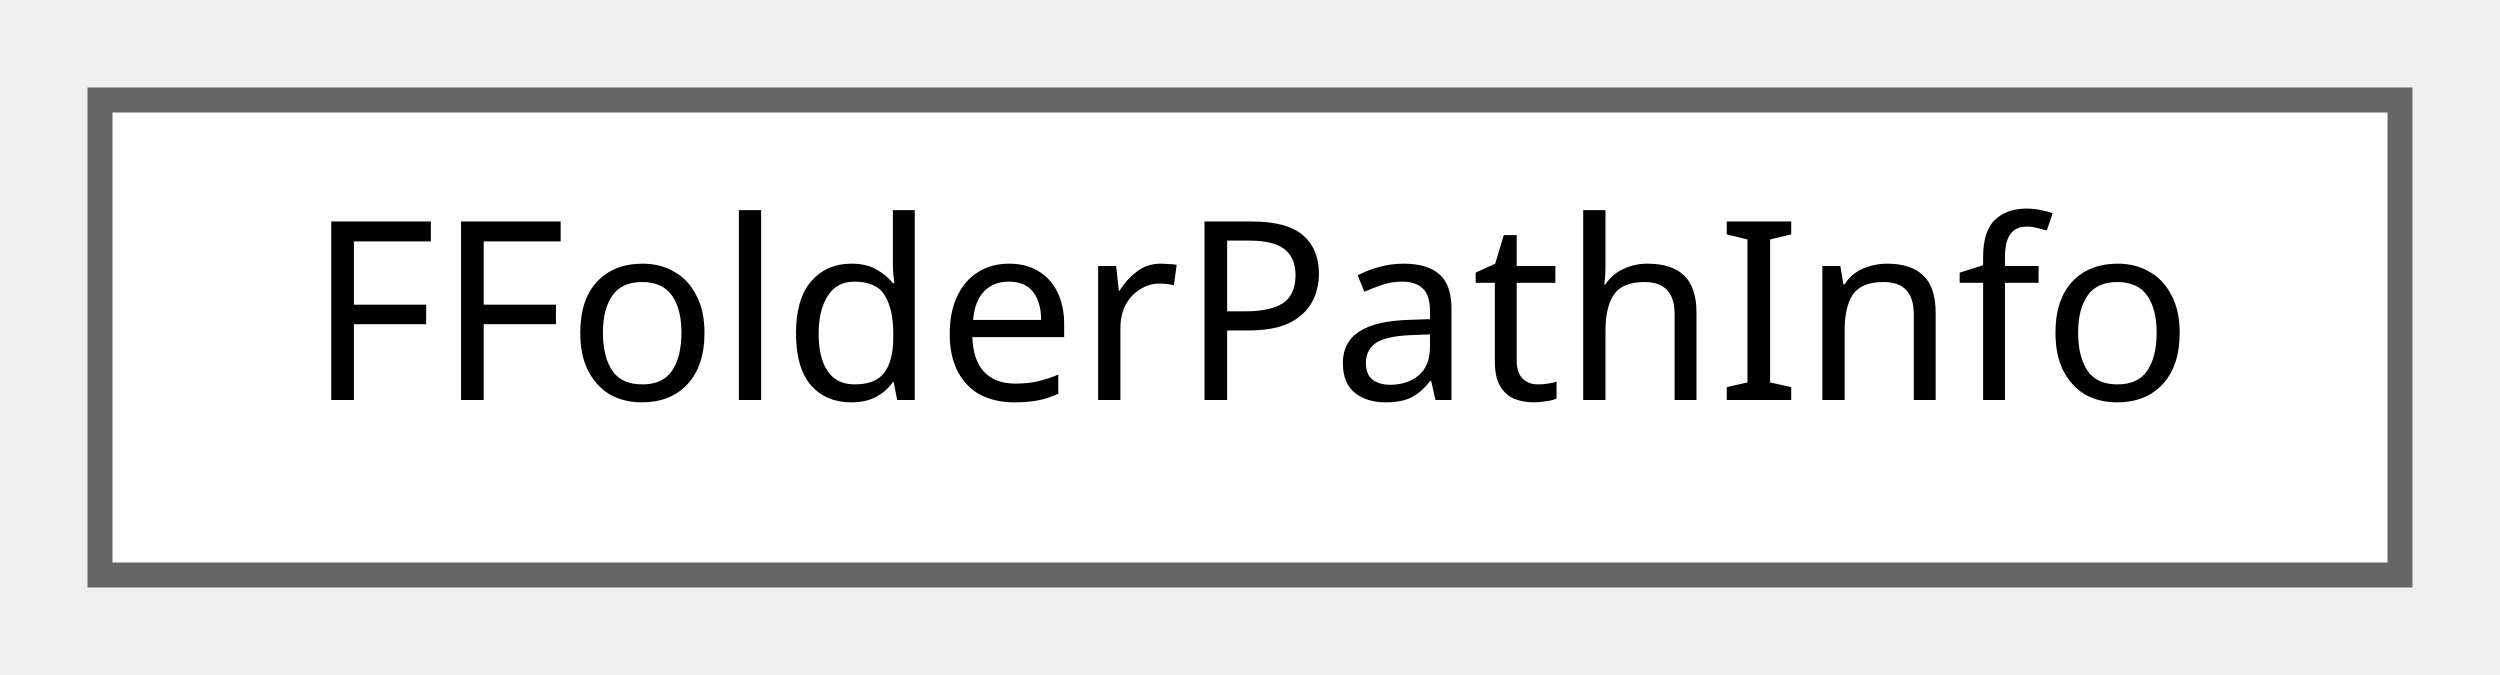
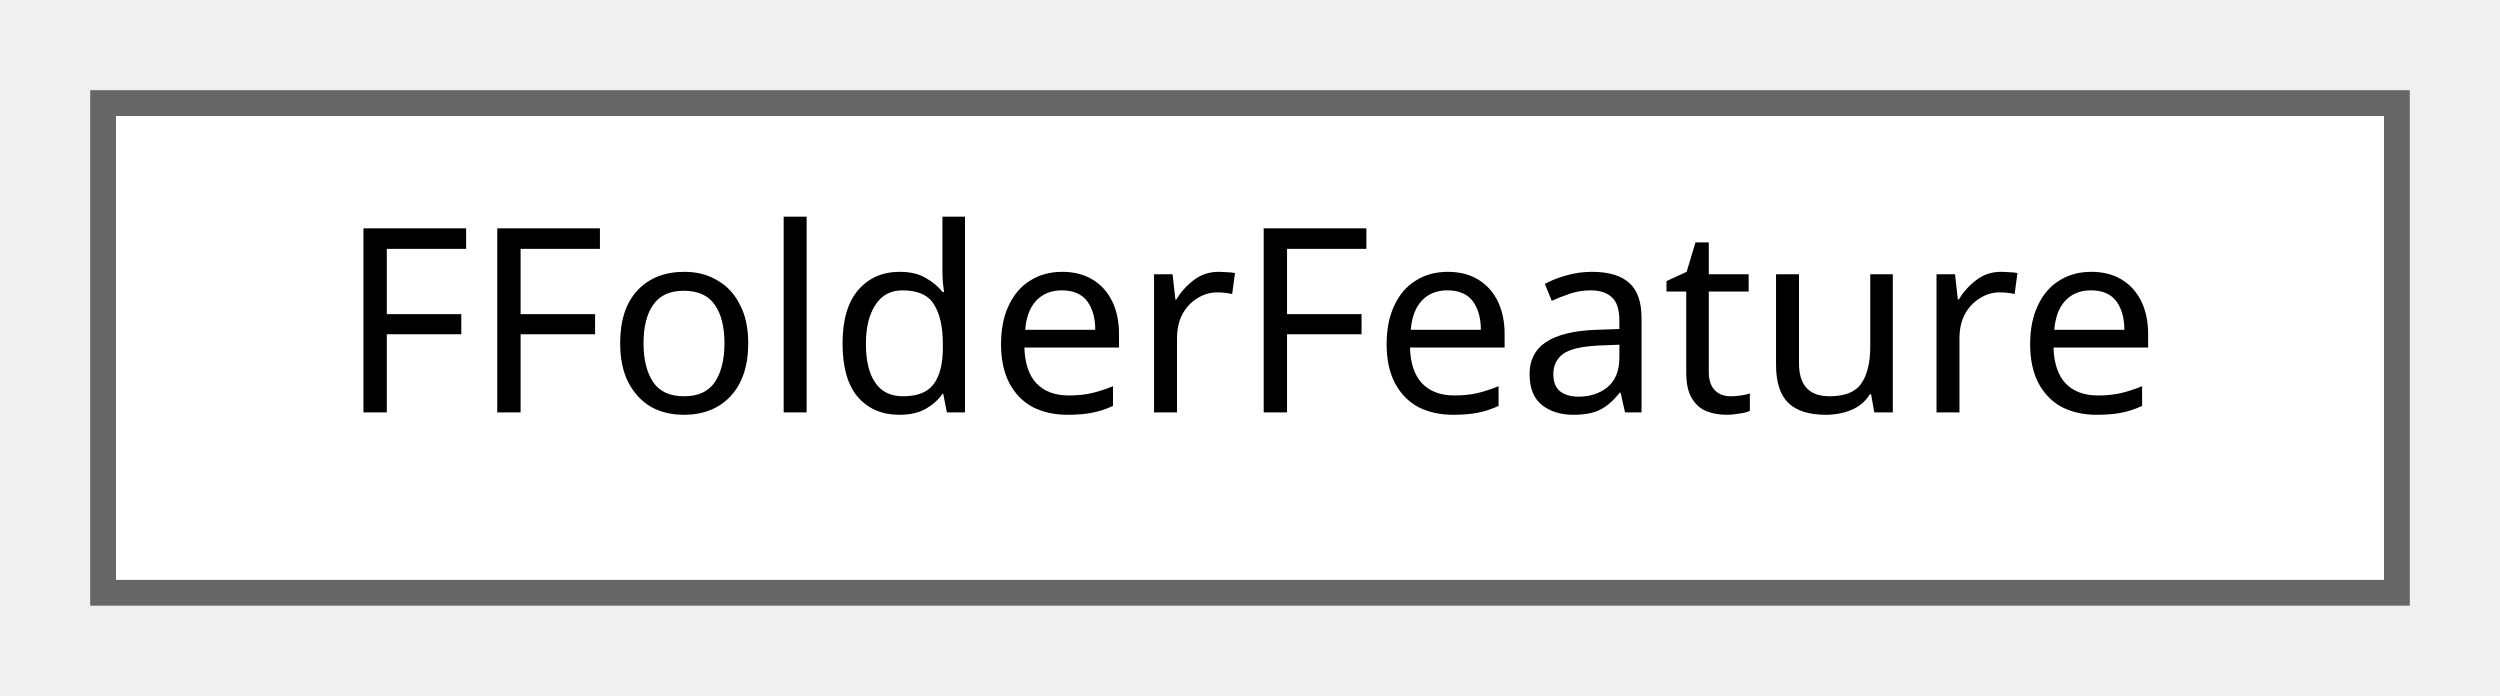
- <svg xmlns="http://www.w3.org/2000/svg" xmlns:xlink="http://www.w3.org/1999/xlink" width="100pt" height="27pt" viewBox="0.00 0.00 100.00 27.00">
+ <svg xmlns="http://www.w3.org/2000/svg" xmlns:xlink="http://www.w3.org/1999/xlink" width="97pt" height="27pt" viewBox="0.00 0.00 97.00 27.00">
  <g id="graph0" class="graph" transform="scale(1 1) rotate(0) translate(4 23)">
    <g id="Node000000" class="node">
      <g id="a_Node000000">
-         <a xlink:href="structFFolderPathInfo.html" target="_top" xlink:title=" ">
-           <polygon fill="white" stroke="#666666" points="92,-19 0,-19 0,0 92,0 92,-19" />
-           <text text-anchor="middle" x="46" y="-7" font-family="Malgun Gothic" font-size="10.00">FFolderPathInfo</text>
+         <a xlink:href="classFFolderFeature.html" target="_top" xlink:title=" ">
+           <polygon fill="white" stroke="#666666" points="89,-19 0,-19 0,0 89,0 89,-19" />
+           <text text-anchor="middle" x="44.5" y="-7" font-family="Malgun Gothic" font-size="10.00">FFolderFeature</text>
        </a>
      </g>
    </g>
  </g>
</svg>
